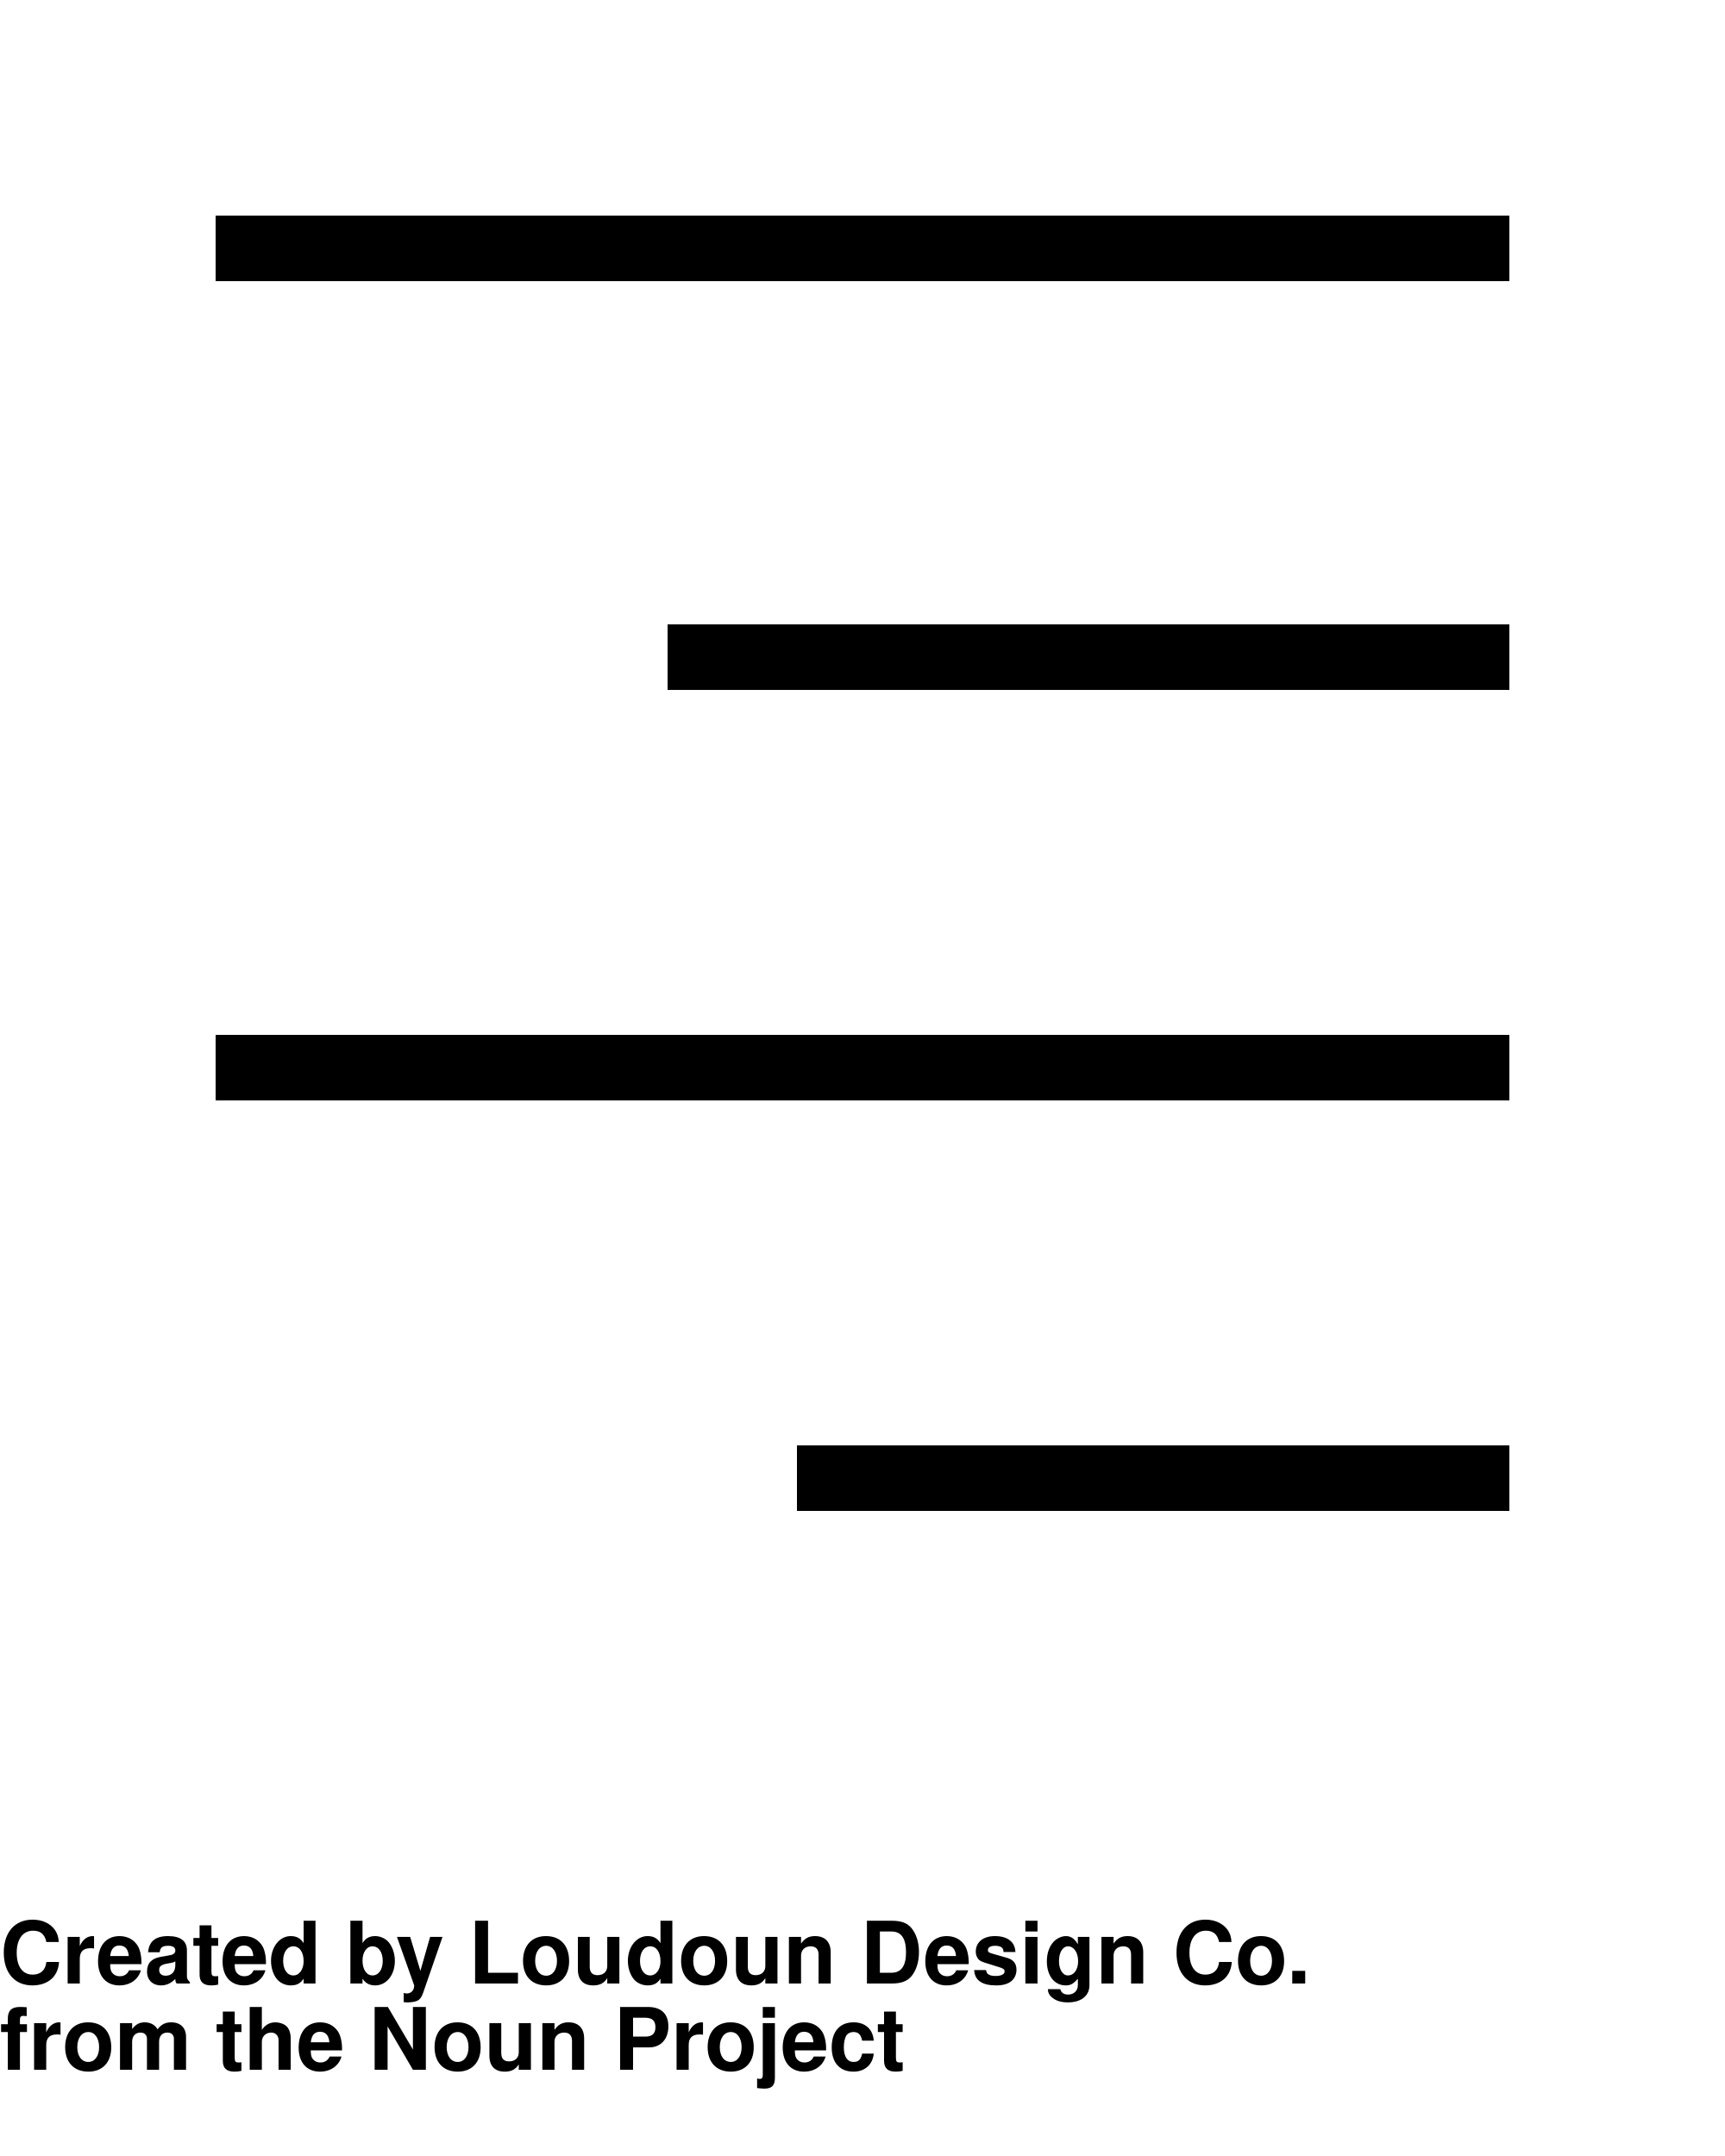
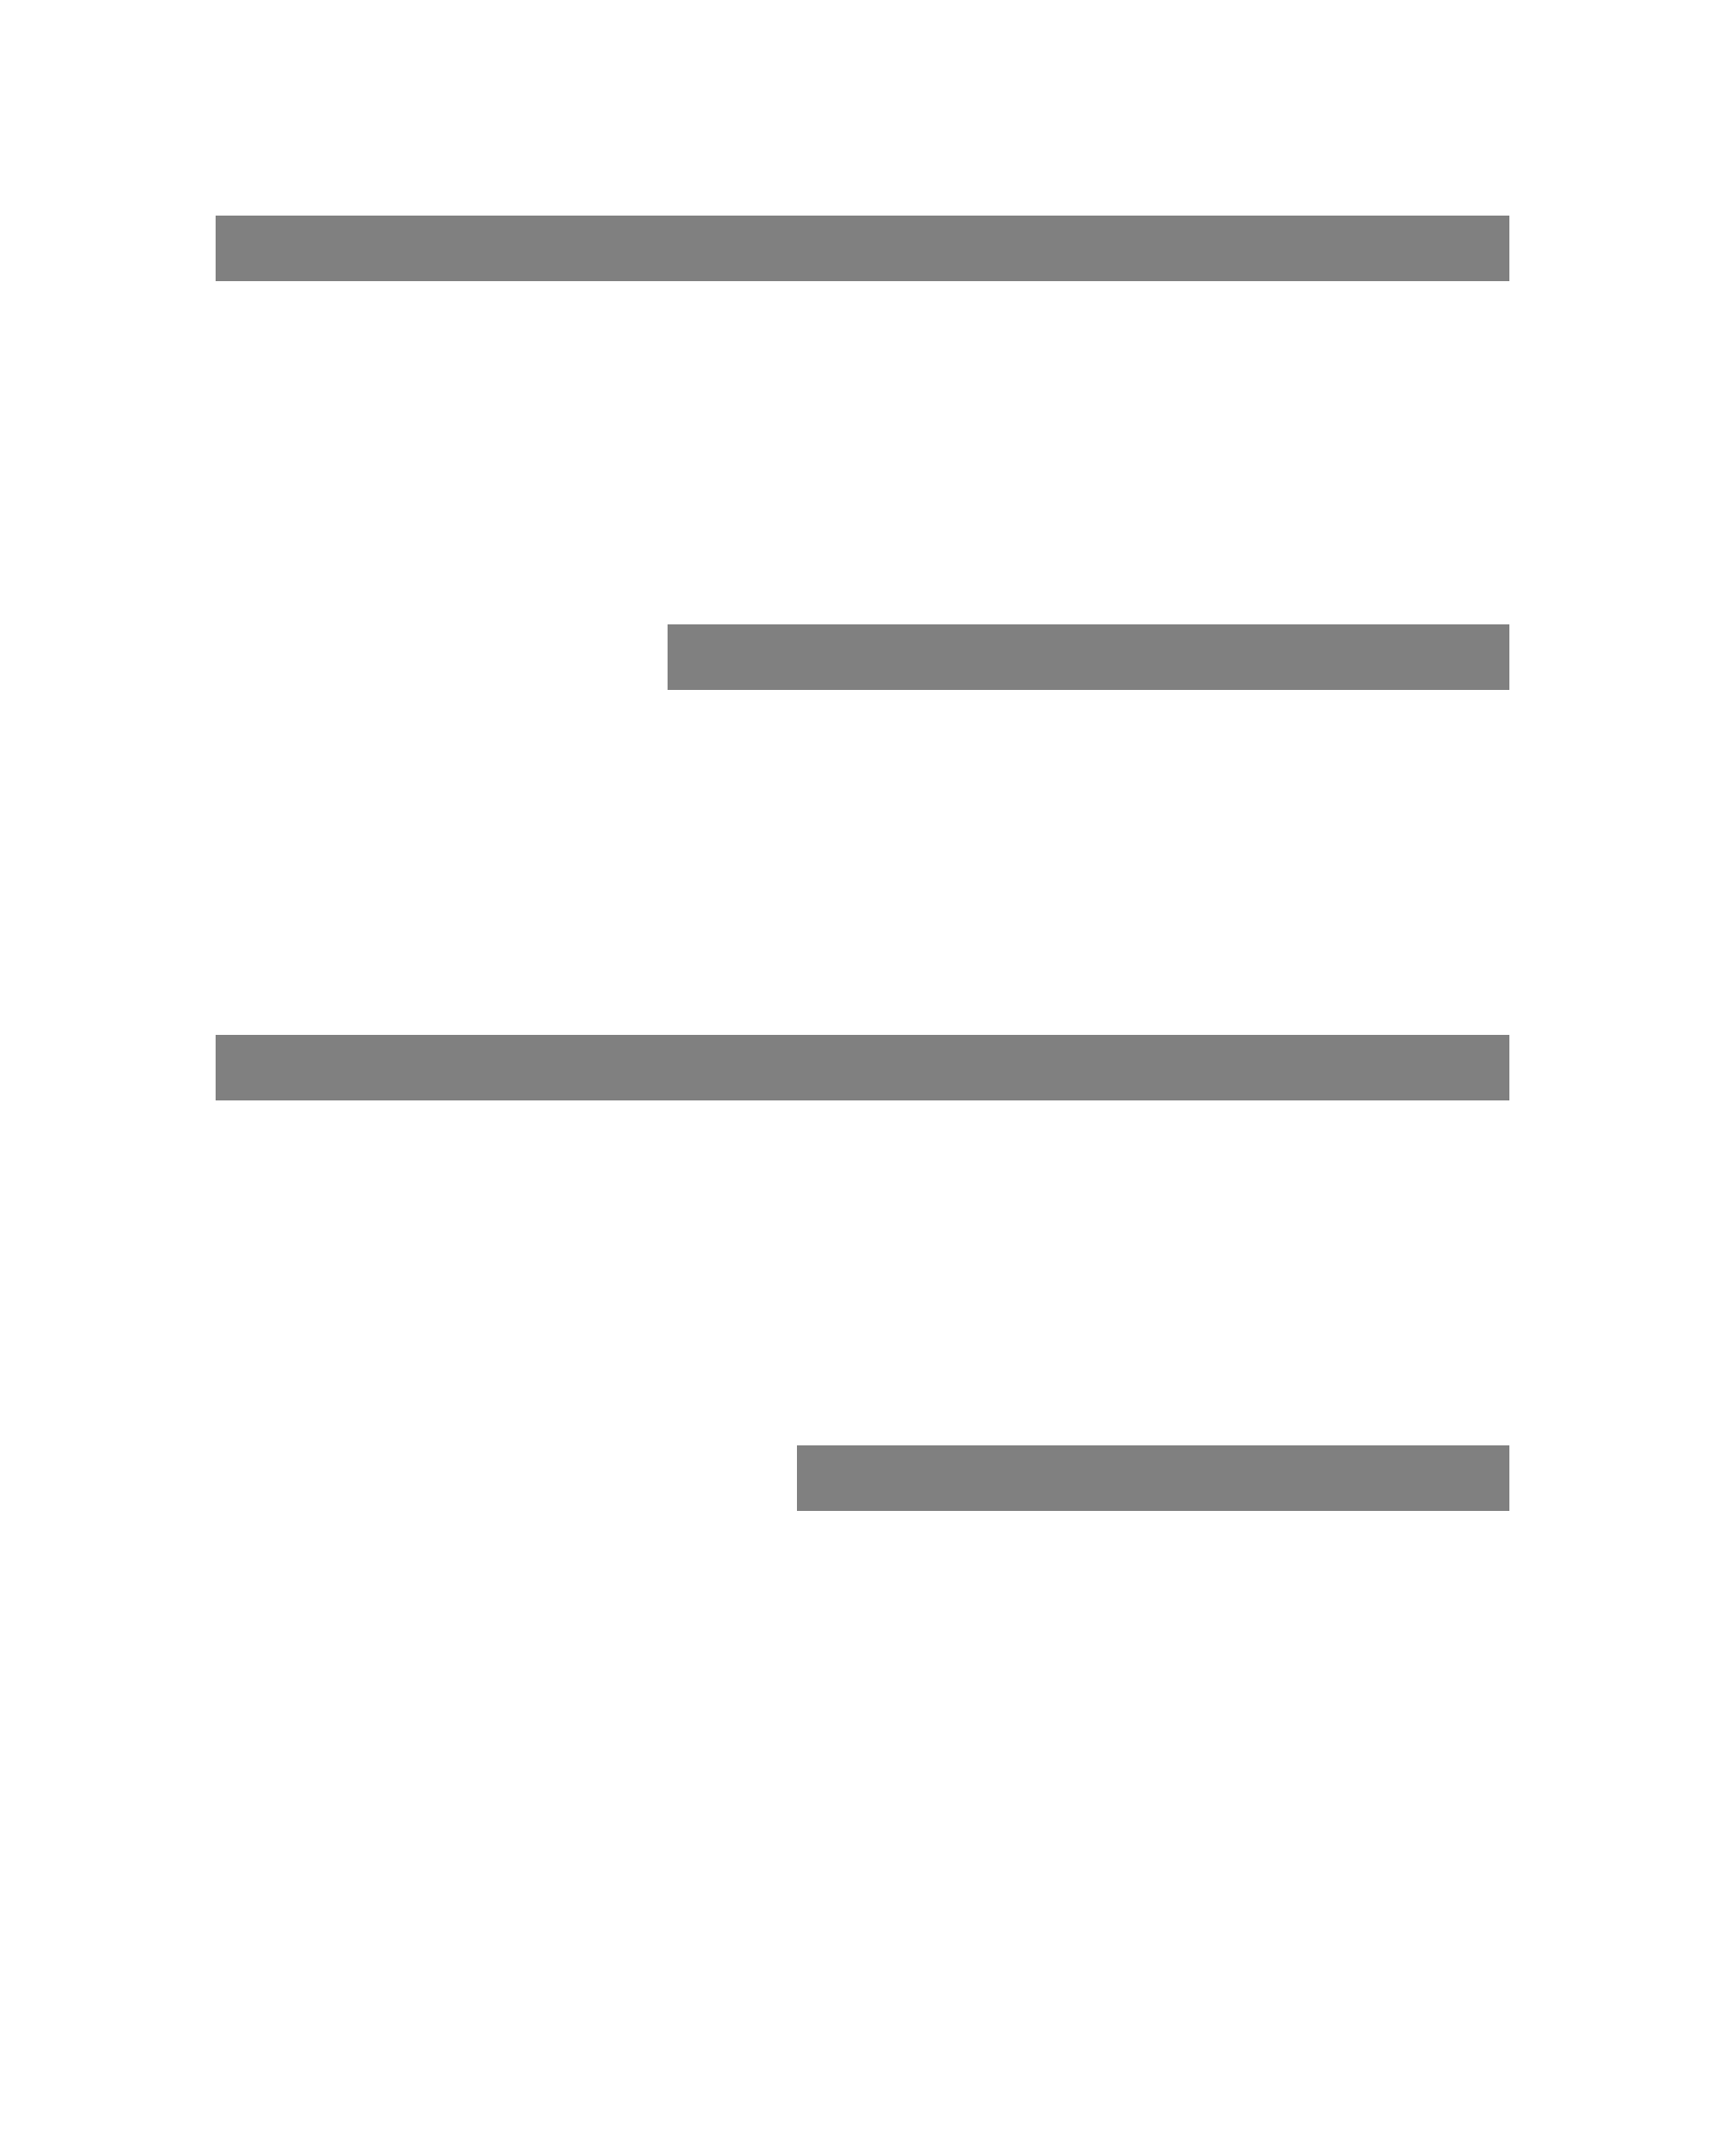
<svg xmlns="http://www.w3.org/2000/svg" version="1.1" x="0px" y="0px" viewBox="0 0 100 125" style="enable-background:new 0 0 100 100;" xml:space="preserve">
  <g>
    <g>
-       <rect x="12.5" y="12.5" width="75" height="3.8" />
+       <rect fill="grey" x="12.5" y="12.5" width="75" height="3.8" />
    </g>
    <g>
-       <rect x="38.7" y="36.2" width="48.8" height="3.8" />
+       <rect fill="grey" x="38.7" y="36.2" width="48.8" height="3.8" />
    </g>
    <g>
-       <rect x="12.5" y="60" width="75" height="3.8" />
+       <rect fill="grey" x="12.5" y="60" width="75" height="3.8" />
    </g>
    <g>
-       <rect x="46.2" y="83.8" width="41.3" height="3.8" />
+       <rect fill="grey" x="46.2" y="83.8" width="41.3" height="3.8" />
    </g>
  </g>
-   <text x="0" y="115" fill="#000000" font-size="5px" font-weight="bold" font-family="'Helvetica Neue', Helvetica, Arial-Unicode, Arial, Sans-serif">Created by Loudoun Design Co.</text>
-   <text x="0" y="120" fill="#000000" font-size="5px" font-weight="bold" font-family="'Helvetica Neue', Helvetica, Arial-Unicode, Arial, Sans-serif">from the Noun Project</text>
</svg>
